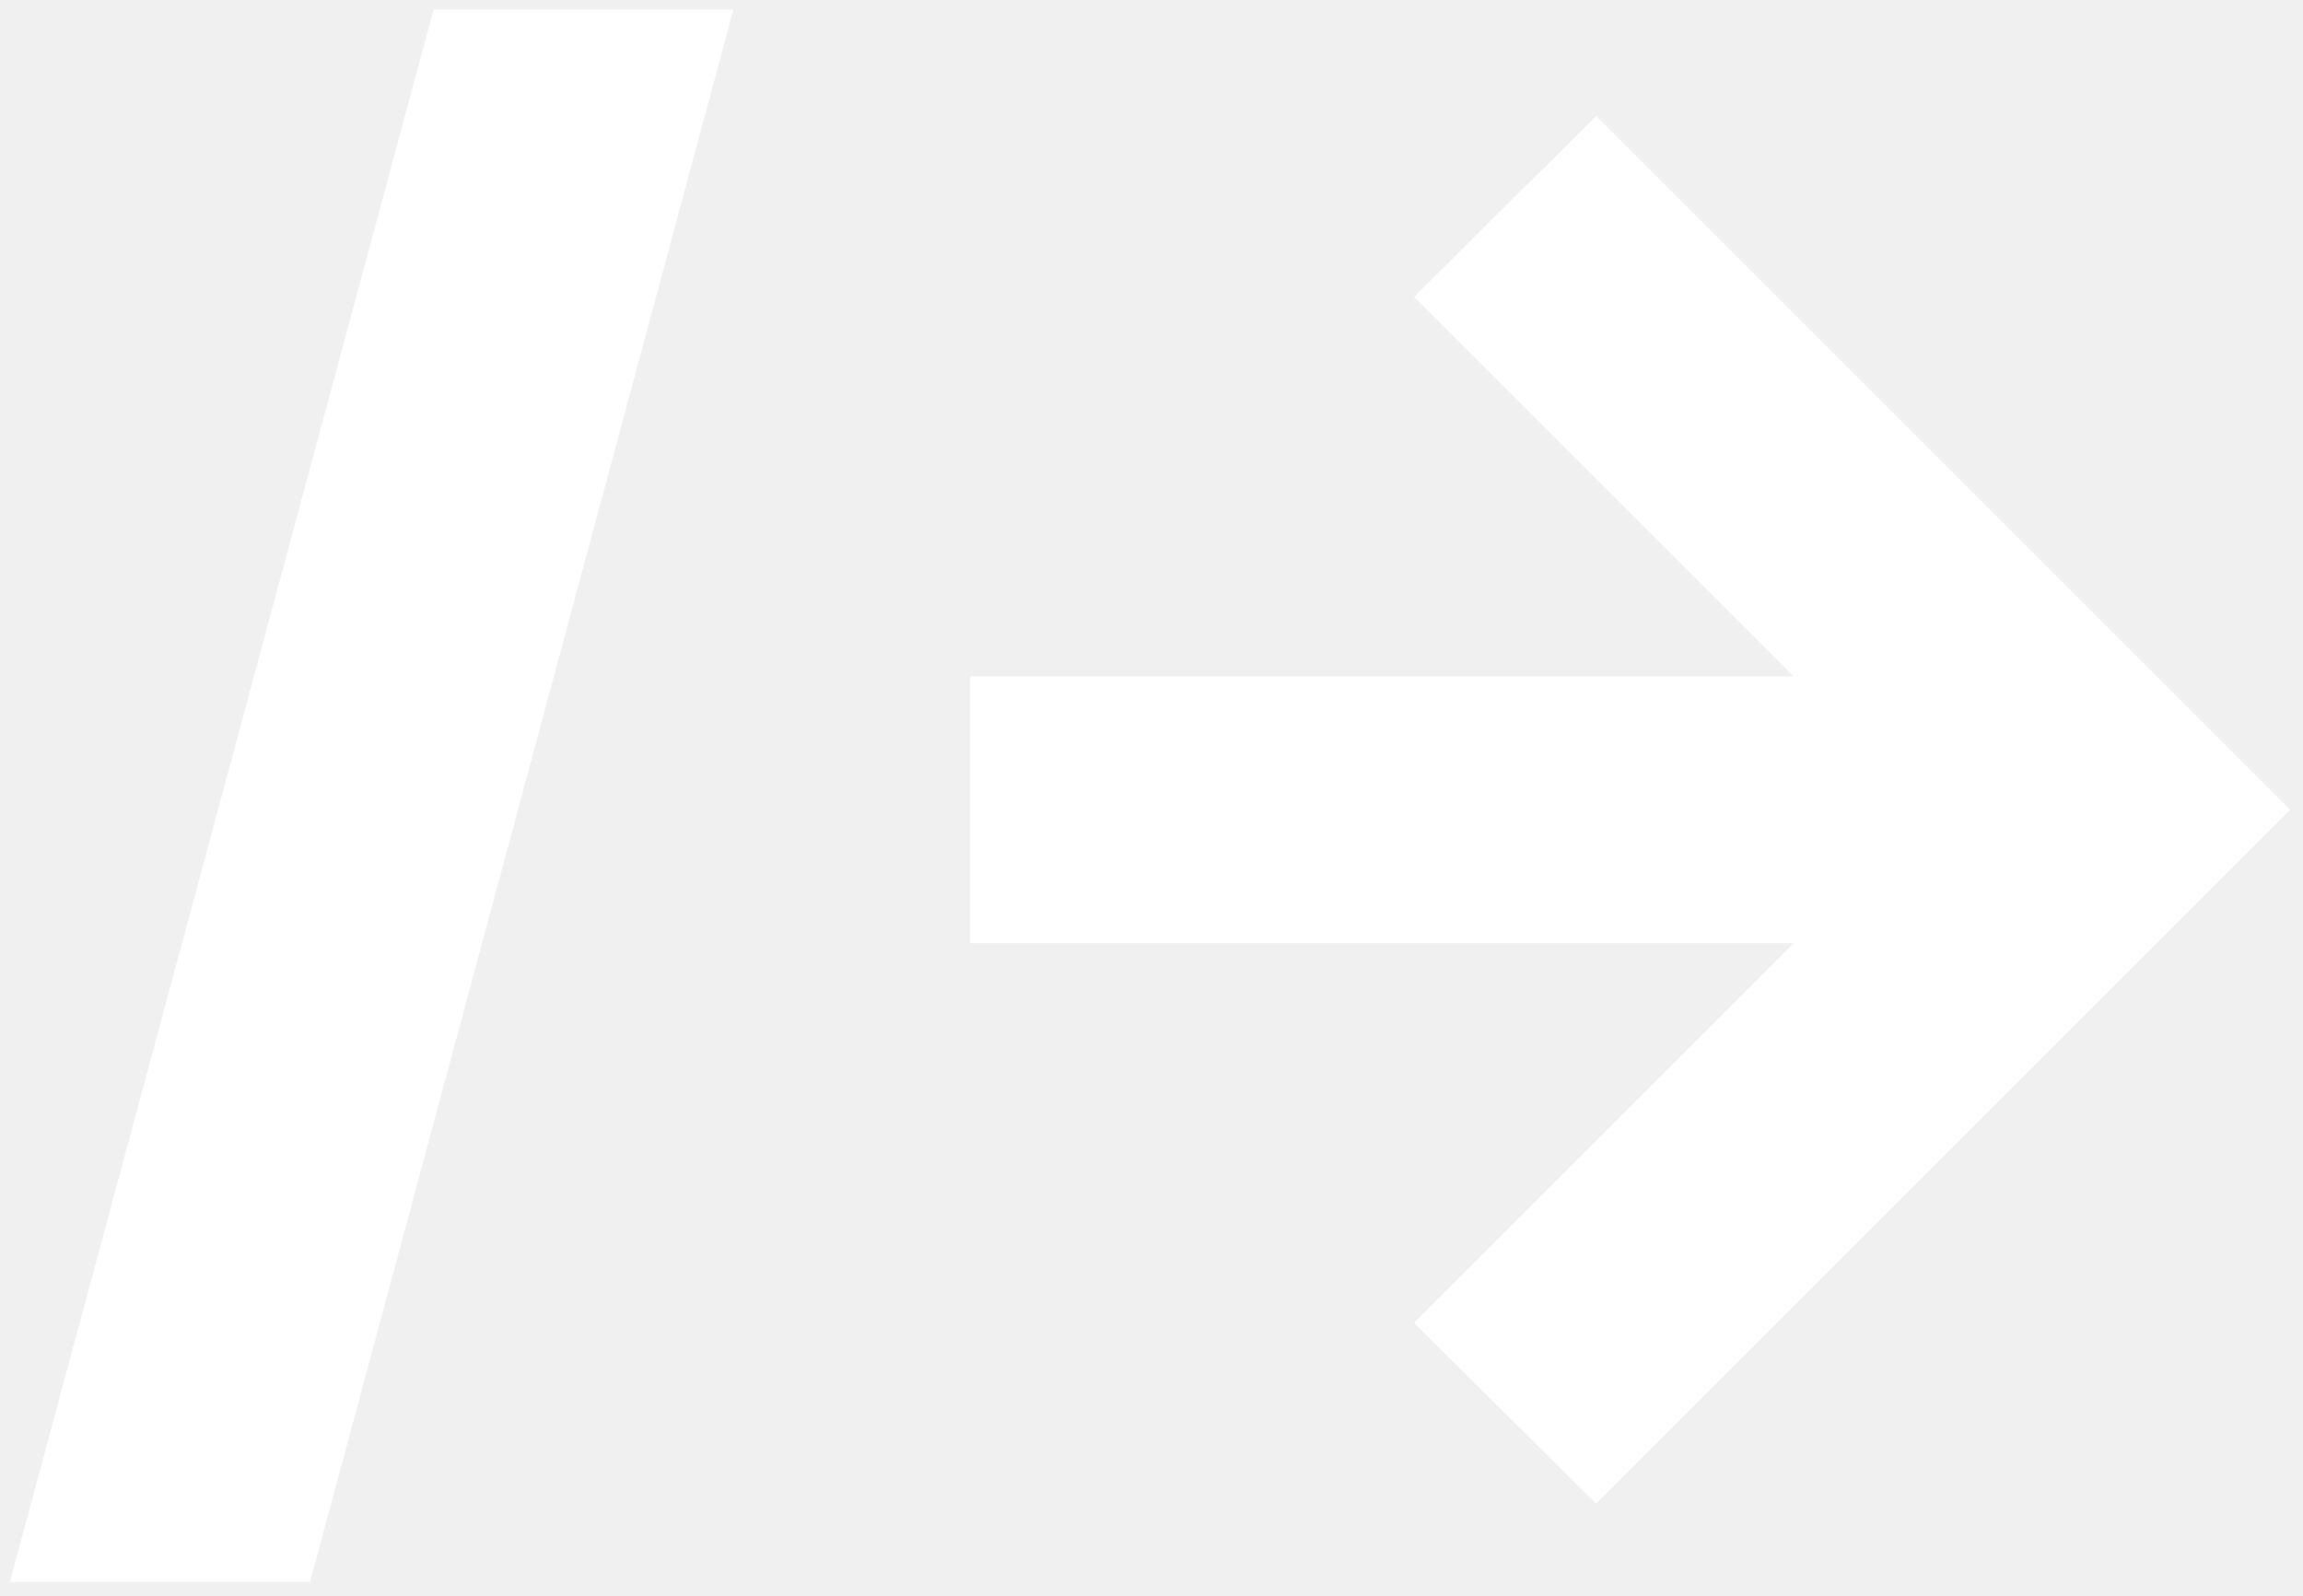
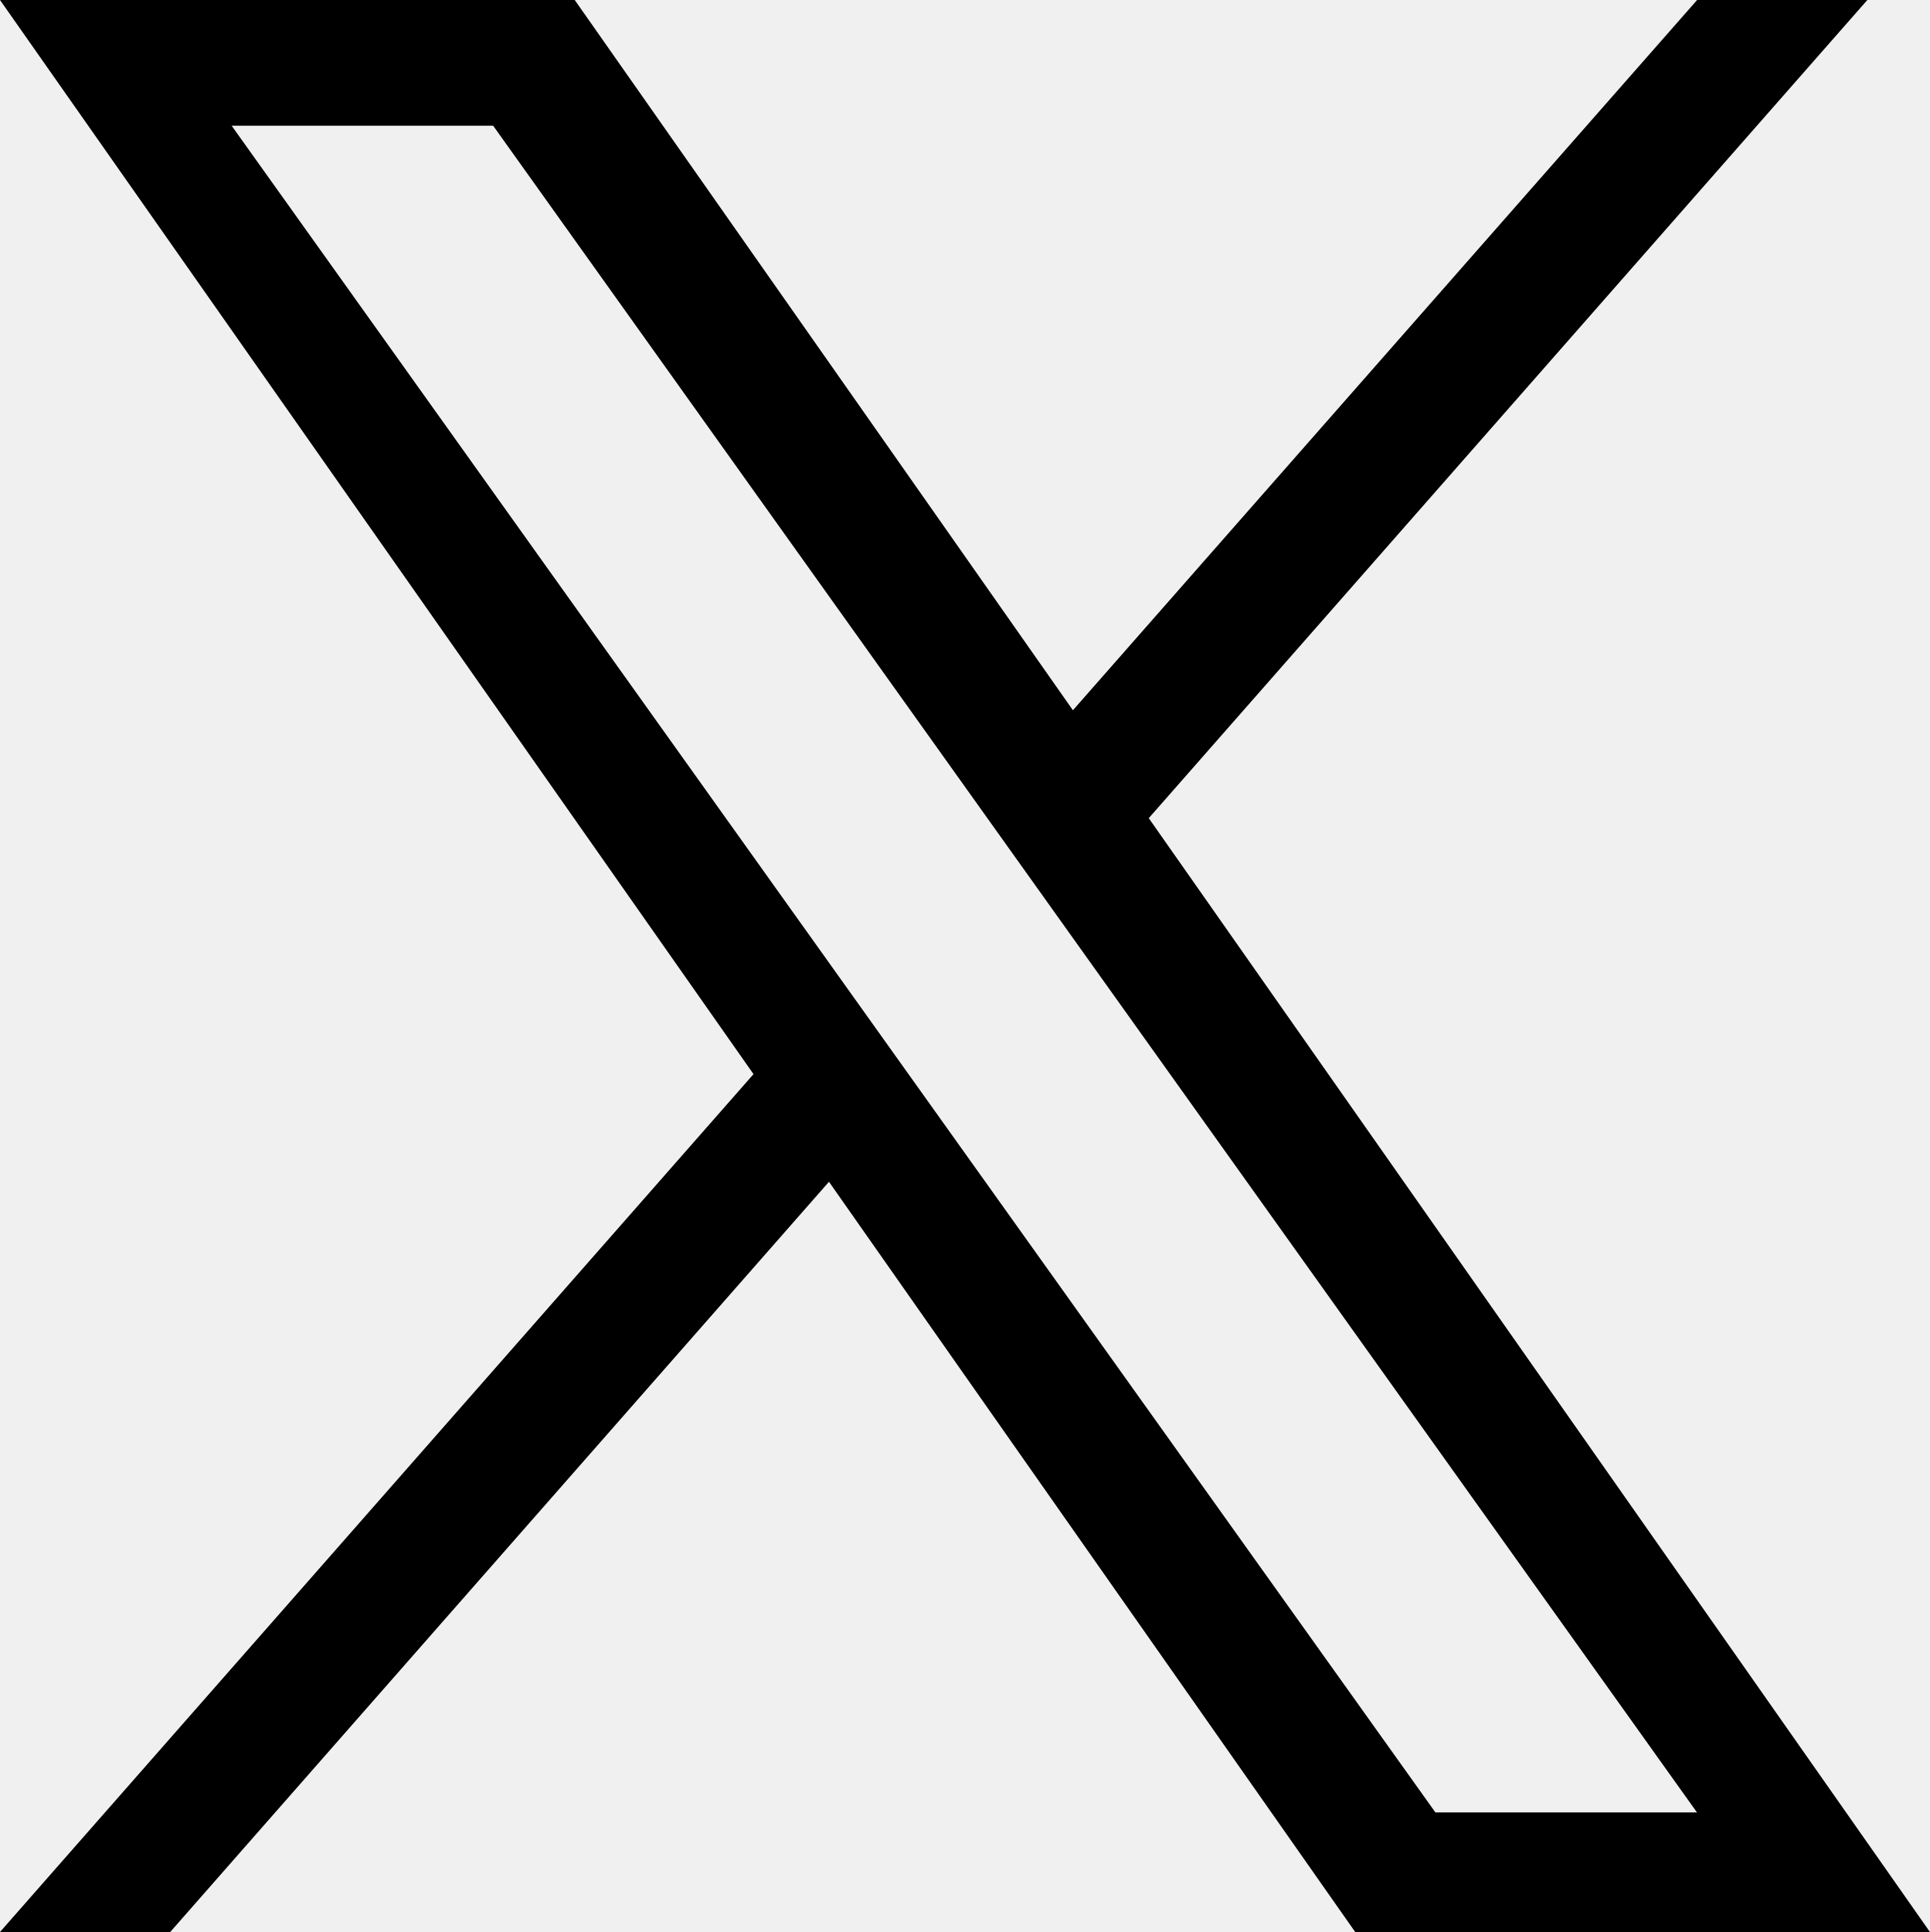
- <svg xmlns="http://www.w3.org/2000/svg" width="153" height="106" viewBox="-76.5 -53 153 106">
-   <path d="M-27.775 -52.364L-55.9 52.125H-75.843L-47.693 -52.364H-27.775Z" fill="white" />
-   <path d="M29.544 46.926L17.442 34.909L42.669 9.682H-12.047V-8.046H42.669L17.442 -33.273L29.544 -45.29L75.652 0.818L29.544 46.926Z" fill="white" />
+ <svg xmlns="http://www.w3.org/2000/svg" width="300" height="300.251" version="1.1">
+   <path d="M178.57 127.15 290.27 0h-26.46l-97.03 110.38L89.34 0H0l117.13 166.93L0 300.25h26.46l102.4-116.59 81.8 116.59h89.34M36.01 19.54H76.66l187.13 262.13h-40.66" />
</svg>
